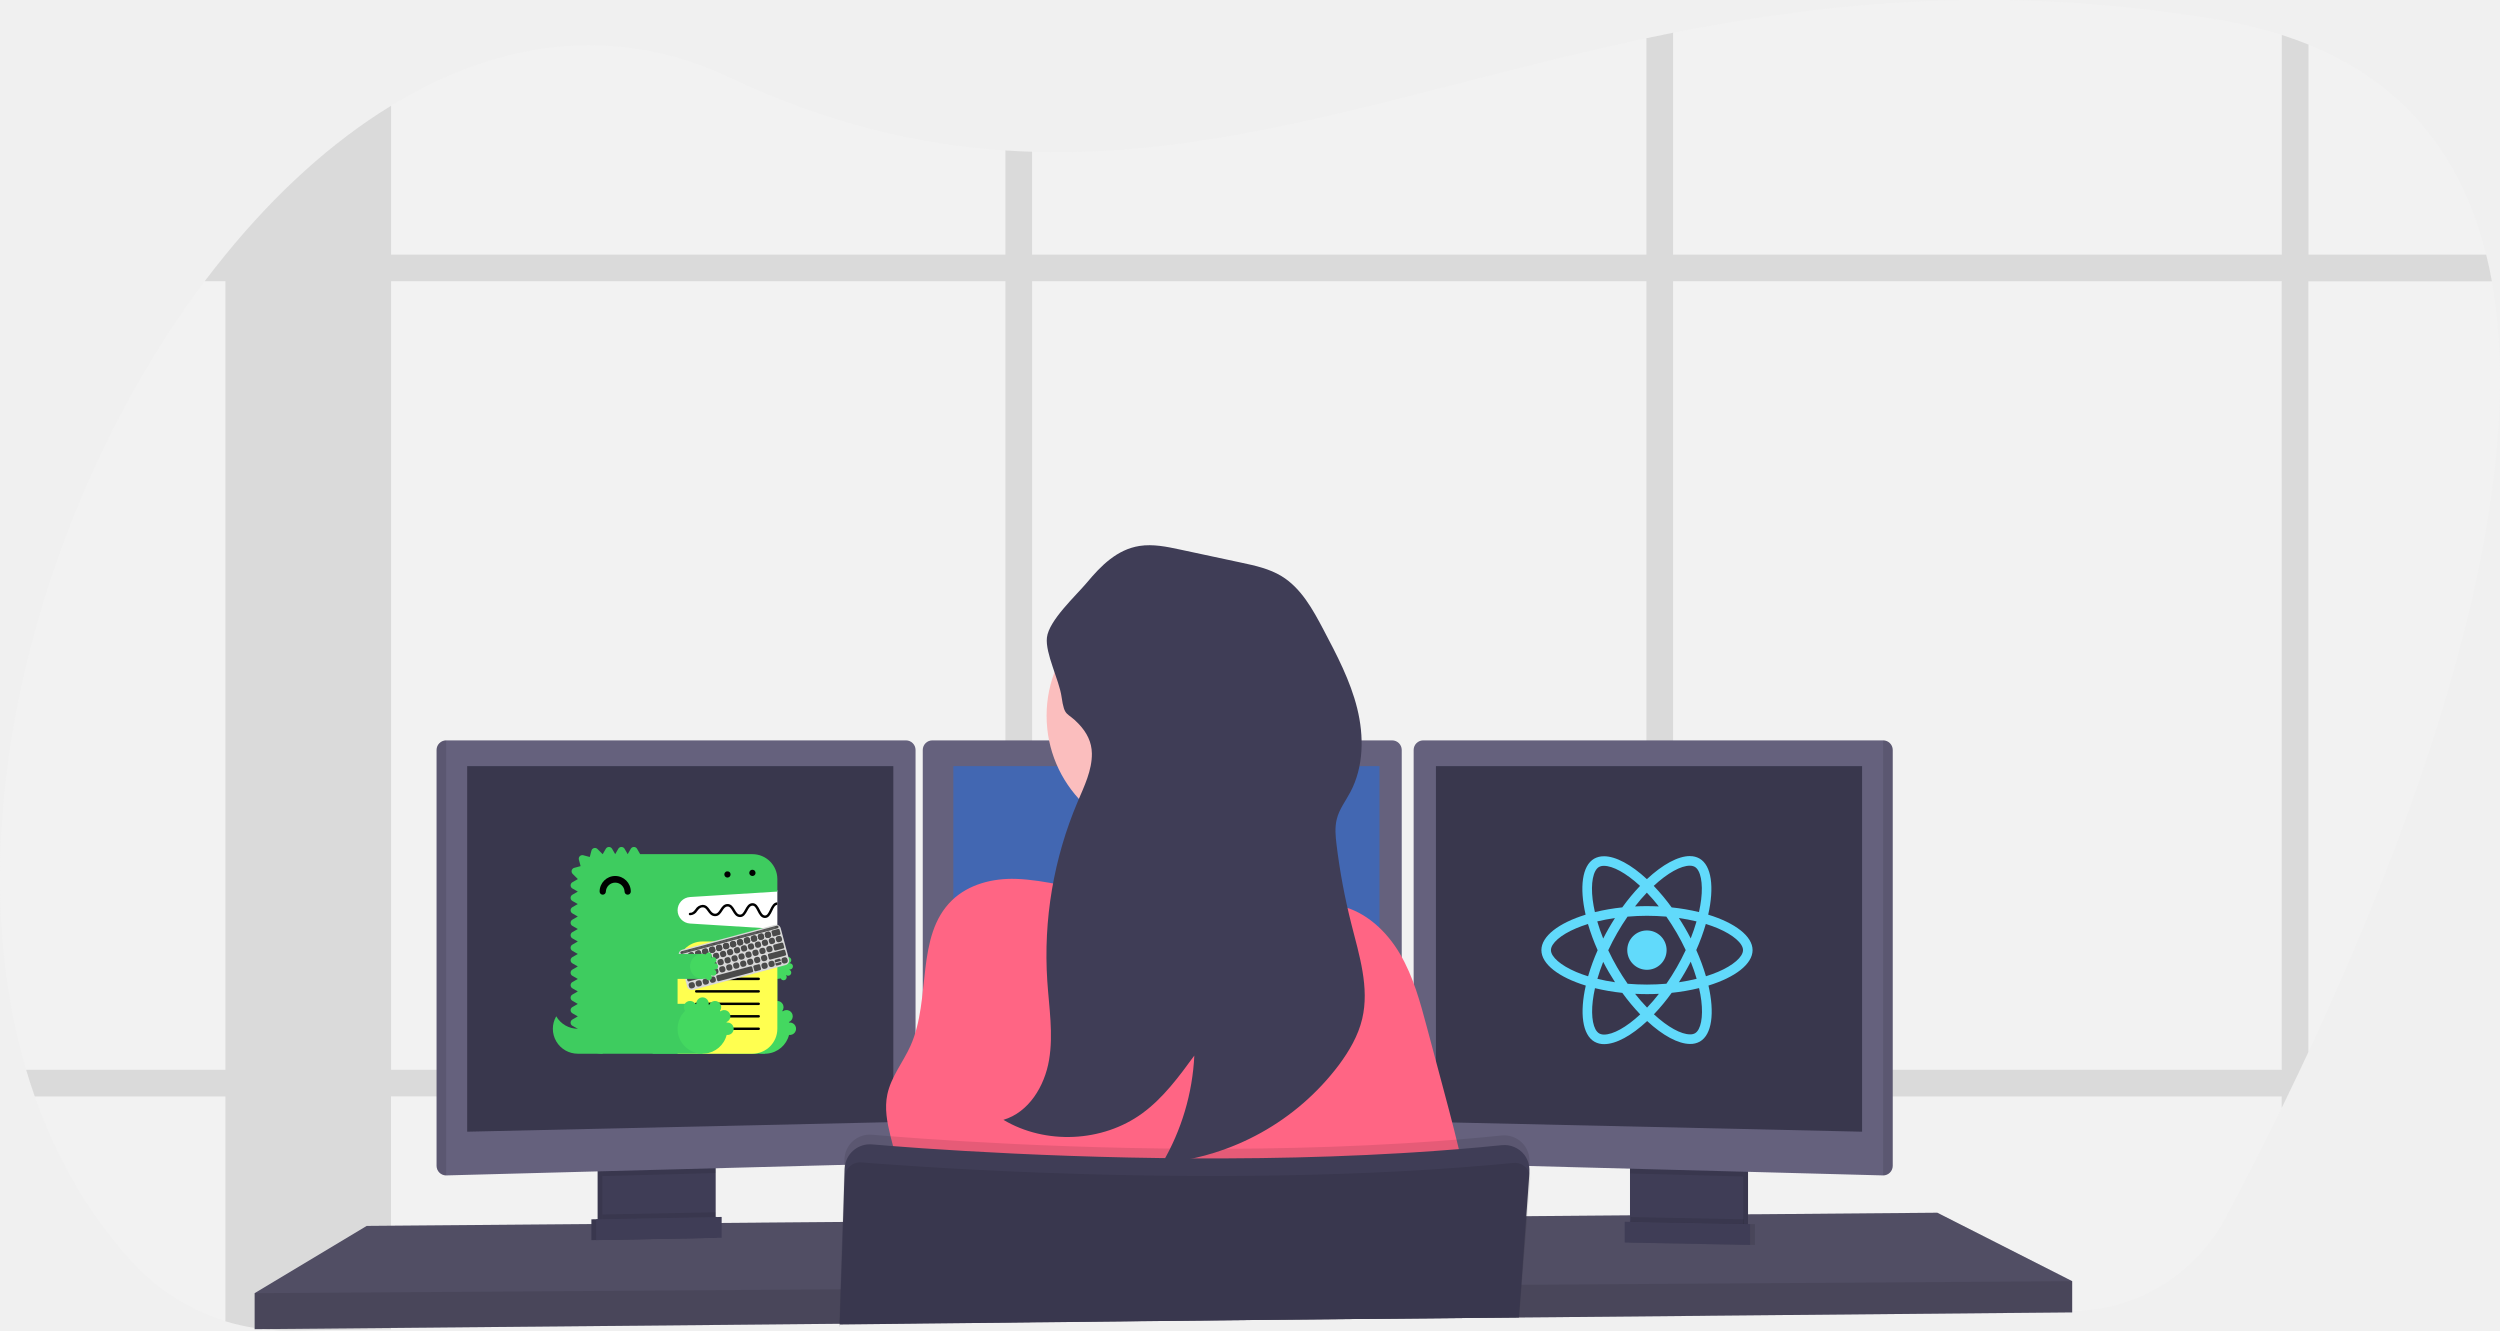
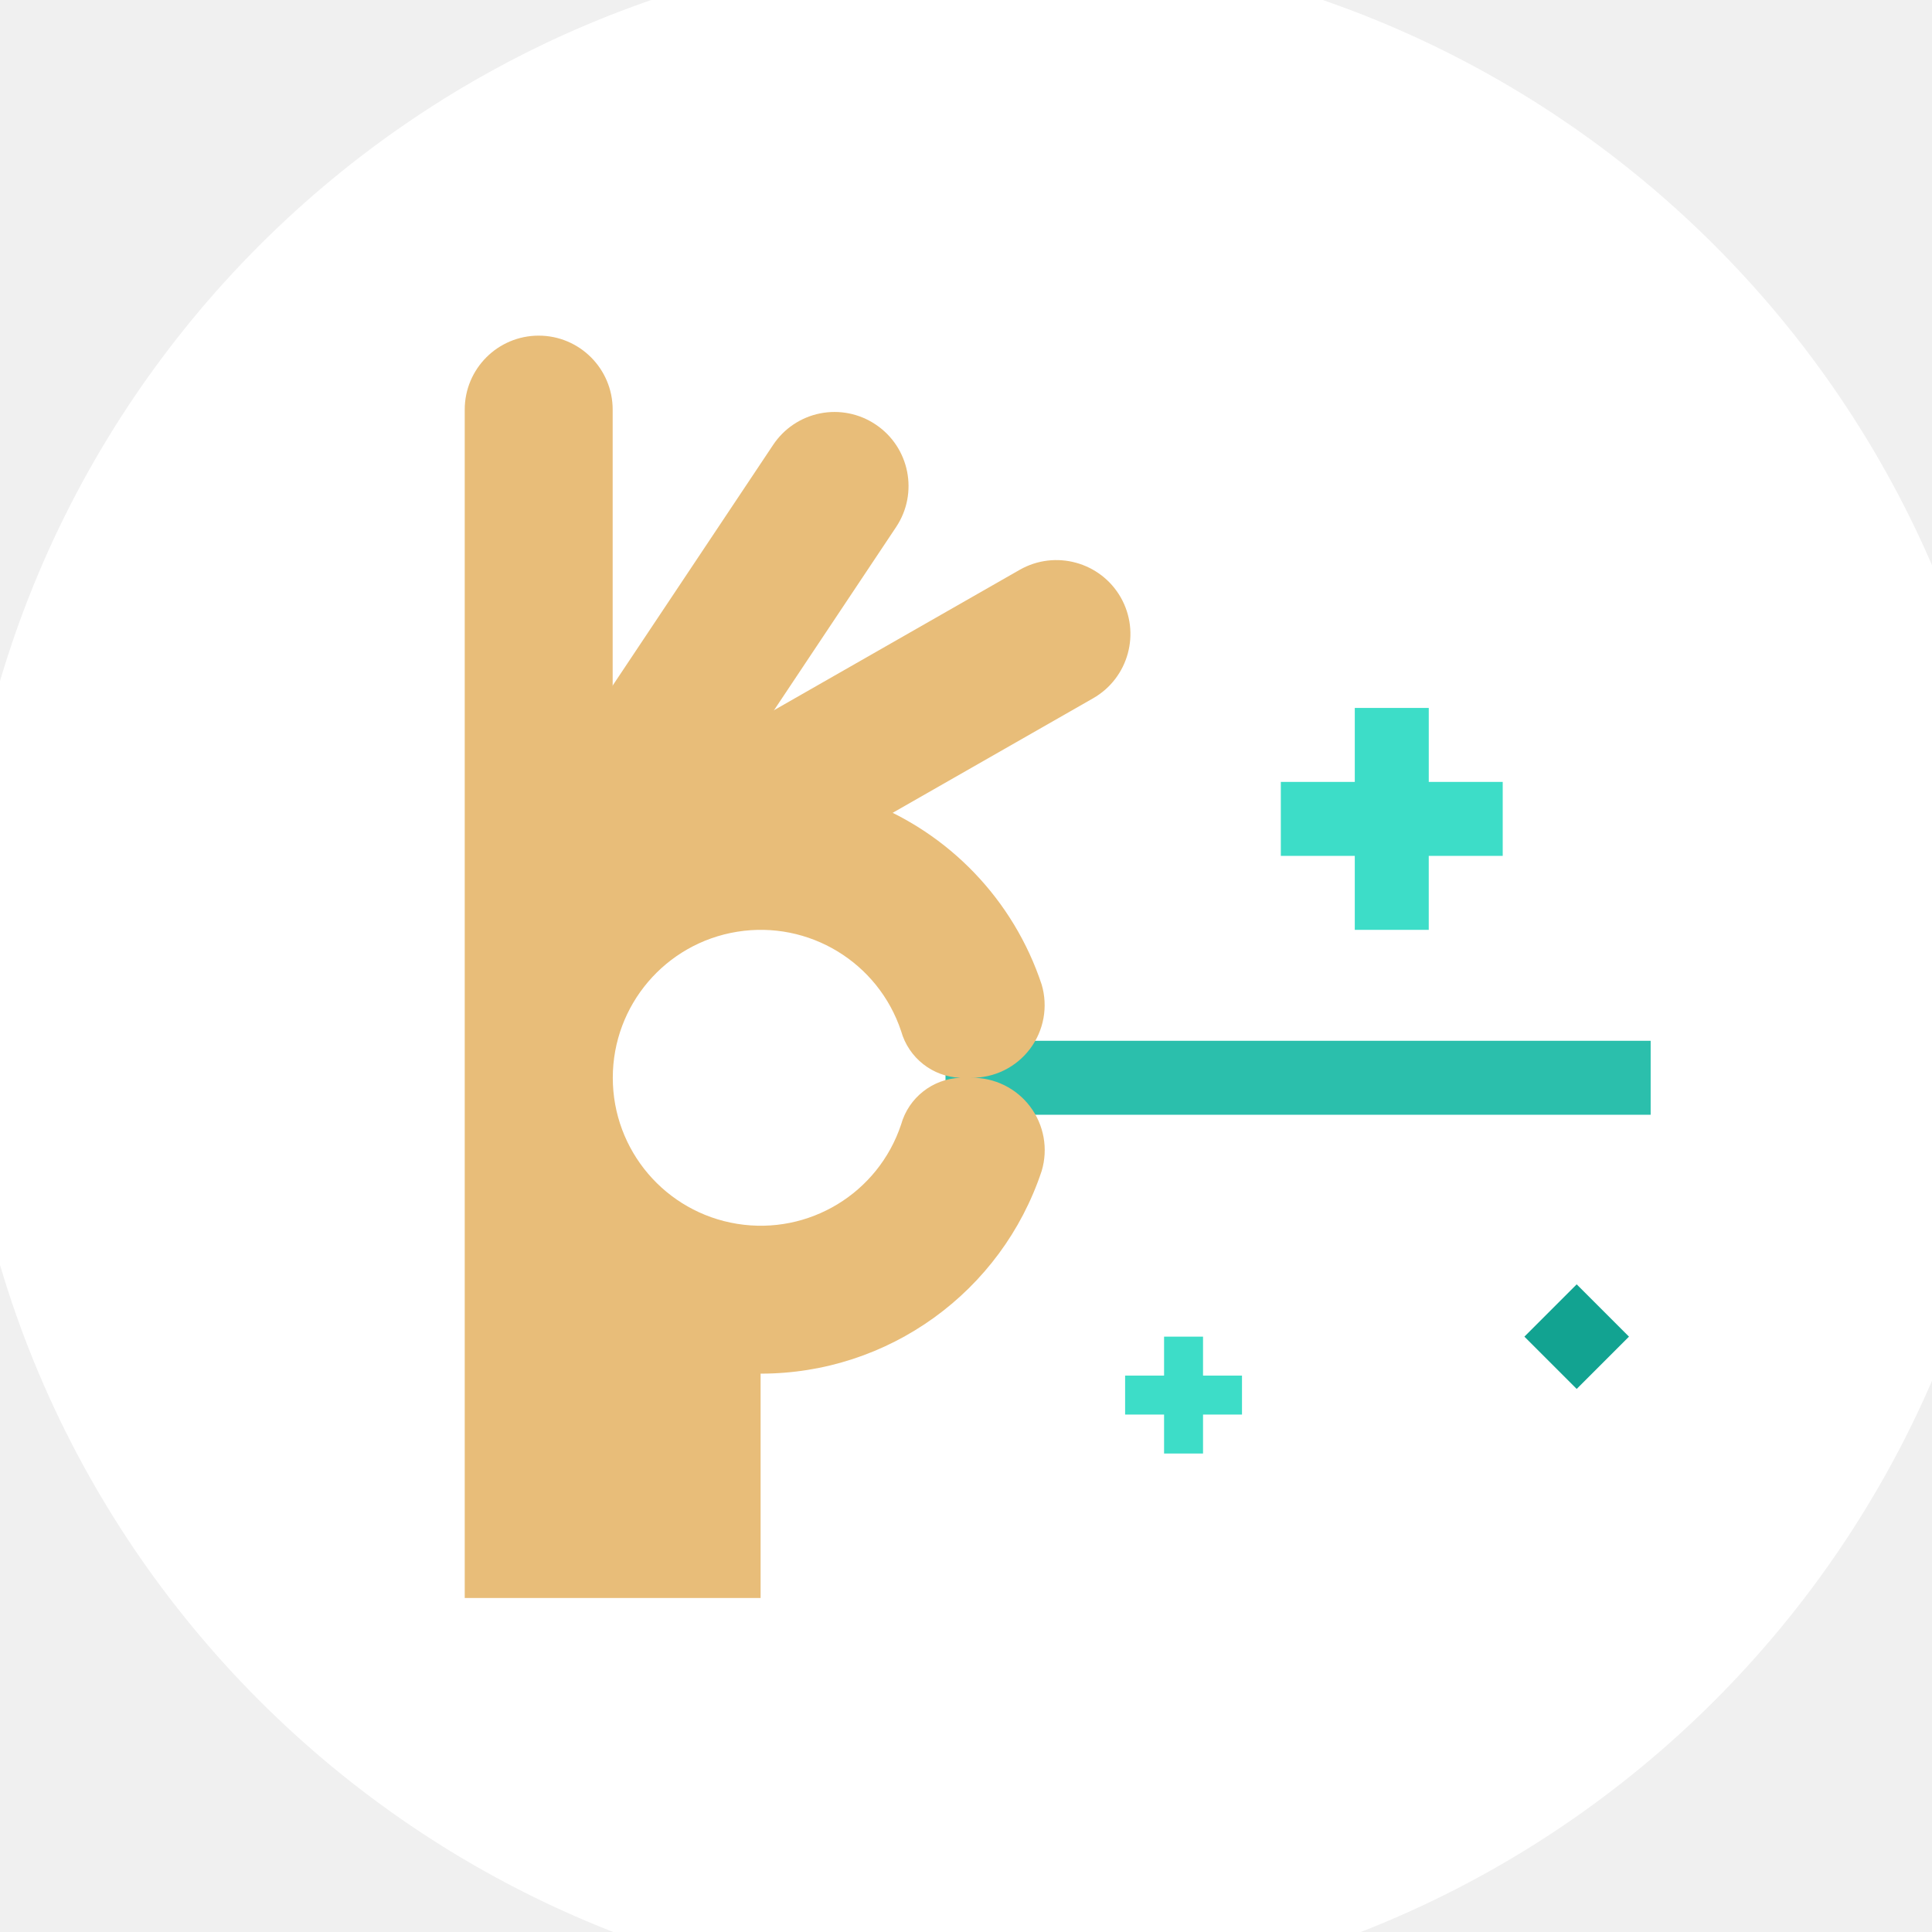
- <svg xmlns="http://www.w3.org/2000/svg" width="1041.277" height="554.141" viewBox="0 0 1041.277 554.141">
-   <g id="Group_24" data-name="Group 24" transform="translate(-440 -263)">
-     <g id="Group_23" data-name="Group 23" transform="translate(439.989 262.965)">
-       <path id="Path_299" data-name="Path 299" d="M1040.82,611.12q-1.74,3.75-3.47,7.4-2.7,5.67-5.33,11.12c-.78,1.61-1.56,3.19-2.32,4.77-8.6,17.57-16.63,33.11-23.45,45.89A73.21,73.21,0,0,1,942.44,719l-151.65,1.65h-1.6l-13,.14-11.12.12-34.1.37h-1.38l-17.36.19h-.53l-107,1.16-95.51,1-11.11.12-69,.75H429l-44.75.48h-.48l-141.5,1.53-42.33.46a87.991,87.991,0,0,1-10.79-.54h0c-1.22-.14-2.44-.3-3.65-.49a87.38,87.38,0,0,1-51.29-27.54C116,678.37,102.75,655,93.85,629.64q-1.93-5.49-3.6-11.12C59.44,514.37,97,380,164.6,290.08q4.25-5.64,8.64-11l.07-.08c20.79-25.52,44.1-46.84,68.93-62,44-26.91,92.75-34.49,140.7-11.9,40.57,19.12,78.45,28.11,115.17,30.55,3.71.24,7.42.42,11.11.53,84.23,2.65,163.17-27.7,255.87-47.29,3.69-.78,7.39-1.55,11.12-2.28,66.13-13.16,139.49-20.1,226.73-5.51a189.089,189.089,0,0,1,26.76,6.4q5.77,1.86,11.12,4c41.64,16.94,64.35,48.24,74,87.46q1.37,5.46,2.37,11.11C1134.3,384.41,1084.19,518.23,1040.82,611.12Z" transform="translate(-79.34 -172.91)" fill="#f2f2f2" />
-       <path id="Path_300" data-name="Path 300" d="M576.36,618.52a95.21,95.21,0,0,1-1.87,11.12h93.7V618.52Zm-78.25,62.81,11.11-.09V653.77c-3.81-.17-7.52-.34-11.11-.52ZM265.19,618.52v11.12h198.5V618.52ZM1114.87,279h-74V191.51q-5.35-2.17-11.12-4V279H776.21V186.58c-3.73.73-7.43,1.5-11.12,2.28V279H509.22V236.15c-3.69-.11-7.4-.29-11.11-.53V279H242.24V217c-24.83,15.16-48.14,36.48-68.93,62h-.07v.08q-4.4,5.4-8.64,11h8.64V618.52h-83q1.66,5.63,3.6,11.12h79.39v93.62a87,87,0,0,0,12.2,2.79c1.21.19,2.43.35,3.65.49h0a87.991,87.991,0,0,0,10.79.54l42.33-.46v-97H498.11v94.21l11.11-.12V629.64H765.09V721l11.12-.12V629.64H1029.7v4.77c.76-1.58,1.54-3.16,2.32-4.77q2.63-5.45,5.33-11.12,1.73-3.64,3.47-7.4v-321h76.42Q1116.23,284.43,1114.87,279ZM242.24,618.52V290.08H498.11V618.52Zm267,0V290.08H765.09V618.52Zm520.48,0H776.21V290.08H1029.7Z" transform="translate(-79.34 -172.91)" opacity="0.1" />
-       <path id="Path_301" data-name="Path 301" d="M863.09,533.65v13l-151.92,1.4-1.62.03-57.74.53-1.38.02-17.55.15h-.52l-106.98.99L349.77,551.4h-.15l-44.65.42-.48.01-198.4,1.82v-15l46.65-28,93.6-.78,2-.01.66-.01,2-.03,44.94-.37,2.01-.01.64-.01,2-.01L315,509.3l.38-.01,35.55-.3h.29l277.4-2.34,6.79-.05h.68l5.18-.05,37.65-.31,2-.03,1.85-.02h.96l11.71-.09,2.32-.03,3.11-.02,9.75-.09,15.47-.13,2-.02,3.48-.02h.65l74.71-.64Z" fill="#65617d" />
-       <path id="Path_302" data-name="Path 302" d="M863.09,533.65v13l-151.92,1.4-1.62.03-57.74.53-1.38.02-17.55.15h-.52l-106.98.99L349.77,551.4h-.15l-44.65.42-.48.01-198.4,1.82v-15l46.65-28,93.6-.78,2-.01.66-.01,2-.03,44.94-.37,2.01-.01.64-.01,2-.01L315,509.3l.38-.01,35.55-.3h.29l277.4-2.34,6.79-.05h.68l5.18-.05,37.65-.31,2-.03,1.85-.02h.96l11.71-.09,2.32-.03,3.11-.02,9.75-.09,15.47-.13,2-.02,3.48-.02h.65l74.71-.64Z" opacity="0.2" />
-       <path id="Path_303" data-name="Path 303" d="M375.44,656.57v24.49a6.13,6.13,0,0,1-3.5,5.54,6,6,0,0,1-2.5.6l-34.9.74a6,6,0,0,1-2.7-.57,6.12,6.12,0,0,1-3.57-5.57V656.57Z" transform="translate(-79.34 -172.91)" fill="#3f3d56" />
-       <path id="Path_304" data-name="Path 304" d="M375.44,656.57v24.49a6.13,6.13,0,0,1-3.5,5.54,6,6,0,0,1-2.5.6l-34.9.74a6,6,0,0,1-2.7-.57,6.12,6.12,0,0,1-3.57-5.57V656.57Z" transform="translate(-79.34 -172.91)" opacity="0.1" />
-       <path id="Path_305" data-name="Path 305" d="M377.44,656.57v24.49a6.13,6.13,0,0,1-3.5,5.54,6,6,0,0,1-2.5.6l-34.9.74a6,6,0,0,1-2.7-.57,6.12,6.12,0,0,1-3.57-5.57V656.57Z" transform="translate(-79.34 -172.91)" fill="#3f3d56" />
-       <rect id="Rectangle_137" data-name="Rectangle 137" width="47.17" height="31.5" transform="translate(680.92 483.65)" fill="#3f3d56" />
-       <rect id="Rectangle_138" data-name="Rectangle 138" width="47.17" height="31.5" transform="translate(680.92 483.65)" opacity="0.1" />
-       <rect id="Rectangle_139" data-name="Rectangle 139" width="47.17" height="31.5" transform="translate(678.92 483.65)" fill="#3f3d56" />
-       <path id="Path_306" data-name="Path 306" d="M298.09,483.65v4.97l-47.17,1.26v-6.23Z" opacity="0.1" />
-       <path id="Path_307" data-name="Path 307" d="M460.69,485.27v168.2a4,4,0,0,1-3.85,3.95l-191.65,5.1h-.05a4,4,0,0,1-3.95-3.95V485.27a4,4,0,0,1,3.95-3.95h191.6a4,4,0,0,1,3.95,3.95Z" transform="translate(-79.34 -172.91)" fill="#65617d" />
-       <path id="Path_308" data-name="Path 308" d="M265.19,481.32v181.2h-.05a4,4,0,0,1-3.95-3.95V485.27a4,4,0,0,1,3.95-3.95Z" transform="translate(-79.34 -172.91)" opacity="0.1" />
-       <path id="Path_309" data-name="Path 309" d="M194.59,319.15h177.5V467.4l-177.5,4Z" fill="#39374d" />
-       <path id="Path_310" data-name="Path 310" d="M726.09,483.65v6.41l-47.17-1.26v-5.15Z" opacity="0.1" />
-       <path id="Path_311" data-name="Path 311" d="M867.69,485.27v173.3a4,4,0,0,1-4,3.95h0L672,657.42a4,4,0,0,1-3.85-3.95V485.27a4,4,0,0,1,3.95-3.95H863.7a4,4,0,0,1,3.99,3.95Z" transform="translate(-79.34 -172.91)" fill="#65617d" />
-       <path id="Path_312" data-name="Path 312" d="M867.69,485.27v173.3a4,4,0,0,1-4,3.95h0V481.32h0a4,4,0,0,1,4,3.95Z" transform="translate(-79.34 -172.91)" opacity="0.1" />
-       <path id="Path_313" data-name="Path 313" d="M775.59,319.15H598.09V467.4l177.5,4Z" fill="#39374d" />
-       <path id="Path_314" data-name="Path 314" d="M663.19,485.27v168.2a4,4,0,0,1-3.85,3.95l-191.65,5.1h0a4,4,0,0,1-4-3.95V485.27a4,4,0,0,1,3.95-3.95h191.6A4,4,0,0,1,663.19,485.27Z" transform="translate(-79.34 -172.91)" fill="#65617d" />
-       <path id="Path_315" data-name="Path 315" d="M397.09,319.15h177.5V467.4l-177.5,4Z" fill="#4267b2" />
-       <path id="Path_316" data-name="Path 316" d="M863.09,533.65v13l-151.92,1.4-1.62.03-57.74.53-1.38.02-17.55.15h-.52l-106.98.99L349.77,551.4h-.15l-44.65.42-.48.01-198.4,1.82v-15l202.51-1.33h.48l40.99-.28h.19l283.08-1.87h.29l.17-.01h.47l4.79-.03h1.46l74.49-.5,4.4-.02.98-.01Z" opacity="0.1" />
-       <circle id="Ellipse_111" data-name="Ellipse 111" cx="51.33" cy="51.33" r="51.33" transform="translate(435.93 246.82)" fill="#fbbebe" />
-       <path id="Path_317" data-name="Path 317" d="M617.94,550.07s-99.5,12-90,0c3.44-4.34,4.39-17.2,4.2-31.85-.06-4.45-.22-9.06-.45-13.65-1.1-22-3.75-43.5-3.75-43.5s87-41,77-8.5c-4,13.13-2.69,31.57.35,48.88.89,5.05,1.92,10,3,14.7a344.66,344.66,0,0,0,9.65,33.92Z" transform="translate(-79.34 -172.91)" fill="#fbbebe" />
-       <path id="Path_318" data-name="Path 318" d="M585.47,546c11.51-2.13,23.7-6,34.53-1.54,2.85,1.17,5.47,2.88,8.39,3.86s6.12,1.22,9.16,1.91c10.68,2.42,19.34,10.55,24.9,20s8.44,20.14,11.26,30.72l6.9,25.83c6,22.45,12,45.09,13.39,68.3a2437.506,2437.506,0,0,1-250.84,1.43c5.44-10.34,11-21.31,10.54-33s-7.19-23.22-4.76-34.74c1.55-7.34,6.57-13.39,9.64-20.22,8.75-19.52,1.94-45.79,17.32-60.65,6.92-6.68,17-9.21,26.63-8.89,12.28.41,24.85,4.24,37,6.11C555.09,547.48,569.79,548.88,585.47,546Z" transform="translate(-79.34 -172.91)" fill="#ff6584" />
-       <path id="Path_319" data-name="Path 319" d="M716.37,657.17l-.1,1.43v.1l-.17,2.3-1.33,18.51-1.61,22.3-.46,6.28-1,13.44v.17l-107,1-175.59,1.9v.84h-.14v-1.12l.45-14.36.86-28.06.74-23.79.07-2.37a10.53,10.53,0,0,1,11.42-10.17c4.72.4,10.85.89,18.18,1.41l3,.22c42.33,2.94,120.56,6.74,199.5,2,1.66-.09,3.33-.19,5-.31,12.24-.77,24.47-1.76,36.58-3a10.53,10.53,0,0,1,11.6,11.23Z" transform="translate(-79.34 -172.91)" opacity="0.1" />
-       <path id="Path_320" data-name="Path 320" d="M429.08,725.44v-.84l175.62-1.91,107-1h.3v-.17l1-13.44.43-6,1.64-22.61,1.29-17.9v-.44a10.617,10.617,0,0,0-.11-2.47.3.3,0,0,0,0-.1,10.391,10.391,0,0,0-2-4.64,10.54,10.54,0,0,0-9.42-4c-12.11,1.24-24.34,2.23-36.58,3-1.67.12-3.34.22-5,.31-78.94,4.69-157.17.89-199.5-2l-3-.22c-7.33-.52-13.46-1-18.18-1.41a10.54,10.54,0,0,0-11.24,8.53,11,11,0,0,0-.18,1.64l-.68,22.16L429.54,710l-.44,14.36v1.12Z" transform="translate(-79.34 -172.91)" fill="#3f3d56" />
-       <path id="Path_321" data-name="Path 321" d="M716.67,664.18l-1.23,15.33-1.83,22.85-.46,5.72-1,12.81-.06.64v.17h0l-.15,1.48.11-1.48h-.29l-107,1-175.65,1.9v-.28l.49-14.36,1-28.06.64-18.65A6.36,6.36,0,0,1,434.3,658a6.25,6.25,0,0,1,3.78-.9c2.1.17,4.68.37,7.69.59,4.89.36,10.92.78,17.94,1.22,13,.82,29.31,1.7,48,2.42,52,2,122.2,2.67,188.88-3.17,3-.26,6.1-.55,9.13-.84a6.26,6.26,0,0,1,3.48.66,5.159,5.159,0,0,1,.86.54,6.14,6.14,0,0,1,2,2.46,3.564,3.564,0,0,1,.25.61A6.279,6.279,0,0,1,716.67,664.18Z" transform="translate(-79.34 -172.91)" opacity="0.1" />
-       <path id="Path_322" data-name="Path 322" d="M377.44,677.87v3.19a6.13,6.13,0,0,1-3.5,5.54l-40.1.77a6.12,6.12,0,0,1-3.57-5.57v-3Z" transform="translate(-79.34 -172.91)" opacity="0.1" />
-       <path id="Path_323" data-name="Path 323" d="M298.59,515.57l-52.25,1V507.9l52.25-1Z" fill="#3f3d56" />
-       <path id="Path_324" data-name="Path 324" d="M298.59,515.57l-52.25,1V507.9l52.25-1Z" opacity="0.1" />
-       <path id="Path_325" data-name="Path 325" d="M300.59,515.57l-52.25,1V507.9l52.25-1Z" fill="#3f3d56" />
-       <path id="Path_326" data-name="Path 326" d="M758.56,679.87v3.19a6.13,6.13,0,0,0,3.5,5.54l40.1.77a6.12,6.12,0,0,0,3.57-5.57v-3Z" transform="translate(-79.34 -172.91)" opacity="0.1" />
-       <path id="Path_327" data-name="Path 327" d="M678.72,517.57l52.25,1V509.9l-52.25-1Z" opacity="0.1" />
-       <path id="Path_328" data-name="Path 328" d="M676.72,517.57l52.25,1V509.9l-52.25-1Z" fill="#3f3d56" />
-       <path id="Path_329" data-name="Path 329" d="M534.13,486.79c.08,7-3.16,13.6-5.91,20.07a163.491,163.491,0,0,0-12.66,74.71c.73,11,2.58,22,.73,32.9s-8.43,21.77-19,24.9c17.53,10.45,41.26,9.35,57.76-2.66,8.79-6.4,15.34-15.33,21.75-24.11a97.86,97.86,0,0,1-13.31,44.75A103.43,103.43,0,0,0,637,616.53c4.31-5.81,8.06-12.19,9.72-19.23,3.09-13-1.22-26.51-4.51-39.5a266.055,266.055,0,0,1-6.17-33c-.43-3.56-.78-7.22.1-10.7,1-4.07,3.67-7.51,5.64-11.22,5.6-10.54,5.73-23.3,2.86-34.88s-8.49-22.26-14.06-32.81c-4.46-8.46-9.3-17.31-17.46-22.28-5.1-3.1-11-4.39-16.88-5.64l-25.37-5.43c-5.55-1.19-11.26-2.38-16.87-1.51-9.47,1.48-16.14,8.32-22,15.34-4.59,5.46-15.81,15.71-16.6,22.86-.72,6.59,5.1,17.63,6.09,24.58,1.3,9,2.22,6,7.3,11.52C532,478.05,534.07,482,534.13,486.79Z" transform="translate(-79.34 -172.91)" fill="#3f3d56" />
+ <svg xmlns="http://www.w3.org/2000/svg" viewBox="0 0 149.661 149.661">
+   <defs>
+     <clipPath id="hand">
+       <circle cx="74.83" cy="74.83" r="74.83" transform="translate(0 0)" />
+     </clipPath>
+   </defs>
+   <g transform="translate(-231 -889)">
+     <g class="b" transform="translate(231 889)">
+       <circle style="fill:#fff;" cx="79.71" cy="79.71" r="79.71" transform="translate(-3.253 -4.338)" />
    </g>
-     <g id="docusaurus_keytar" transform="translate(670.271 615.768)">
-       <path id="Path_40" data-name="Path 40" d="M99,52h43.635V69.662H99Z" transform="translate(-49.132 -33.936)" fill="#fff" fill-rule="evenodd" />
-       <path id="Path_41" data-name="Path 41" d="M13.389,158.195A10.377,10.377,0,0,1,4.4,153a10.377,10.377,0,0,0,8.988,15.584H23.779V158.195Z" transform="translate(-3 -82.47)" fill="#3ecc5f" fill-rule="evenodd" />
-       <path id="Path_42" data-name="Path 42" d="M66.967,38.083l36.373-2.273V30.615A10.389,10.389,0,0,0,92.95,20.226H46.2l-1.3-2.249a1.5,1.5,0,0,0-2.6,0L41,20.226l-1.3-2.249a1.5,1.5,0,0,0-2.6,0l-1.3,2.249-1.3-2.249a1.5,1.5,0,0,0-2.6,0l-1.3,2.249-.034,0-2.152-2.151a1.5,1.5,0,0,0-2.508.672L25.21,21.4l-2.7-.723a1.5,1.5,0,0,0-1.836,1.837l.722,2.7-2.65.71a1.5,1.5,0,0,0-.673,2.509l2.152,2.152c0,.011,0,.022,0,.033l-2.249,1.3a1.5,1.5,0,0,0,0,2.6l2.249,1.3-2.249,1.3a1.5,1.5,0,0,0,0,2.6L20.226,41l-2.249,1.3a1.5,1.5,0,0,0,0,2.6l2.249,1.3-2.249,1.3a1.5,1.5,0,0,0,0,2.6l2.249,1.3-2.249,1.3a1.5,1.5,0,0,0,0,2.6l2.249,1.3-2.249,1.3a1.5,1.5,0,0,0,0,2.6l2.249,1.3-2.249,1.3a1.5,1.5,0,0,0,0,2.6l2.249,1.3-2.249,1.3a1.5,1.5,0,0,0,0,2.6l2.249,1.3-2.249,1.3a1.5,1.5,0,0,0,0,2.6l2.249,1.3-2.249,1.3a1.5,1.5,0,0,0,0,2.6l2.249,1.3-2.249,1.3a1.5,1.5,0,0,0,0,2.6l2.249,1.3-2.249,1.3a1.5,1.5,0,0,0,0,2.6l2.249,1.3A10.389,10.389,0,0,0,30.615,103.34H92.95A10.389,10.389,0,0,0,103.34,92.95V51.393L66.967,49.12a5.53,5.53,0,0,1,0-11.038" transform="translate(-9.836 -17.226)" fill="#3ecc5f" fill-rule="evenodd" />
-       <path id="Path_43" data-name="Path 43" d="M143,163.779h15.584V143H143Z" transform="translate(-70.275 -77.665)" fill="#3ecc5f" fill-rule="evenodd" />
-       <path id="Path_44" data-name="Path 44" d="M173.779,148.389a2.582,2.582,0,0,0-.332.033c-.02-.078-.038-.156-.06-.234a2.594,2.594,0,1,0-2.567-4.455q-.086-.088-.174-.175a2.593,2.593,0,1,0-4.461-2.569c-.077-.022-.154-.04-.231-.06a2.6,2.6,0,1,0-5.128,0c-.077.02-.154.038-.231.06a2.594,2.594,0,1,0-4.461,2.569,10.384,10.384,0,1,0,17.314,9.992,2.592,2.592,0,1,0,.332-5.161" transform="translate(-75.08 -75.262)" fill="#44d860" fill-rule="evenodd" />
-       <path id="Path_45" data-name="Path 45" d="M153,113.389h15.584V103H153Z" transform="translate(-75.08 -58.444)" fill="#3ecc5f" fill-rule="evenodd" />
-       <path id="Path_46" data-name="Path 46" d="M183.389,108.944a1.3,1.3,0,1,0,0-2.6,1.336,1.336,0,0,0-.166.017c-.01-.039-.019-.078-.03-.117a1.3,1.3,0,0,0-.5-2.5,1.285,1.285,0,0,0-.783.269q-.043-.044-.087-.087a1.285,1.285,0,0,0,.263-.776,1.3,1.3,0,0,0-2.493-.509,5.195,5.195,0,1,0,0,10,1.3,1.3,0,0,0,2.493-.509,1.285,1.285,0,0,0-.263-.776q.044-.043.087-.087a1.285,1.285,0,0,0,.783.269,1.3,1.3,0,0,0,.5-2.5c.011-.038.02-.078.03-.117a1.337,1.337,0,0,0,.166.017" transform="translate(-84.691 -57.894)" fill="#44d860" fill-rule="evenodd" />
-       <path id="Path_47" data-name="Path 47" d="M52.188,48.292a1.3,1.3,0,0,1-1.3-1.3,3.9,3.9,0,0,0-7.792,0,1.3,1.3,0,1,1-2.6,0,6.493,6.493,0,0,1,12.987,0,1.3,1.3,0,0,1-1.3,1.3" transform="translate(-21.02 -28.41)" fill-rule="evenodd" />
-       <path id="Path_48" data-name="Path 48" d="M103,139.752h31.168a10.389,10.389,0,0,0,10.389-10.389V93H113.389A10.389,10.389,0,0,0,103,103.389Z" transform="translate(-51.054 -53.638)" fill="#ffff50" fill-rule="evenodd" />
-       <path id="Path_49" data-name="Path 49" d="M141.1,94.017H115.106a.519.519,0,1,1,0-1.039H141.1a.519.519,0,0,1,0,1.039m0,10.389H115.106a.519.519,0,1,1,0-1.039H141.1a.519.519,0,0,1,0,1.039m0,10.389H115.106a.519.519,0,1,1,0-1.039H141.1a.519.519,0,0,1,0,1.039m0-25.877H115.106a.519.519,0,1,1,0-1.039H141.1a.519.519,0,0,1,0,1.039m0,10.293H115.106a.519.519,0,1,1,0-1.039H141.1a.519.519,0,0,1,0,1.039m0,10.389H115.106a.519.519,0,1,1,0-1.039H141.1a.519.519,0,0,1,0,1.039m7.782-47.993c-.006,0-.011,0-.018,0-1.605.055-2.365,1.66-3.035,3.077-.7,1.48-1.24,2.443-2.126,2.414-.981-.035-1.542-1.144-2.137-2.317-.683-1.347-1.462-2.876-3.1-2.819-1.582.054-2.344,1.451-3.017,2.684-.715,1.313-1.2,2.112-2.141,2.075-1-.036-1.533-.938-2.149-1.981-.686-1.162-1.479-2.467-3.084-2.423-1.555.053-2.319,1.239-2.994,2.286-.713,1.106-1.213,1.781-2.164,1.741-1.025-.036-1.554-.784-2.167-1.65-.688-.973-1.463-2.074-3.062-2.021a3.815,3.815,0,0,0-2.959,1.879c-.64.812-1.14,1.456-2.2,1.415a.52.52,0,0,0-.037,1.039,3.588,3.588,0,0,0,3.05-1.811c.611-.777,1.139-1.448,2.178-1.483,1-.043,1.47.579,2.179,1.582.674.953,1.438,2.033,2.977,2.089,1.612.054,2.387-1.151,3.074-2.217.614-.953,1.144-1.775,2.156-1.81.931-.035,1.438.7,2.153,1.912.674,1.141,1.437,2.434,3.006,2.491,1.623.056,2.407-1.361,3.09-2.616.592-1.085,1.15-2.109,2.14-2.143.931-.022,1.417.829,2.135,2.249.671,1.326,1.432,2.828,3.026,2.886l.088,0c1.592,0,2.347-1.6,3.015-3.01.592-1.252,1.152-2.431,2.113-2.479Z" transform="translate(-55.378 -38.552)" fill-rule="evenodd" />
-       <path id="Path_50" data-name="Path 50" d="M83,163.779h20.779V143H83Z" transform="translate(-41.443 -77.665)" fill="#3ecc5f" fill-rule="evenodd" />
-       <g id="Group_8" data-name="Group 8" transform="matrix(0.966, -0.259, 0.259, 0.966, 51.971, 43.3)">
-         <rect id="Rectangle_3" data-name="Rectangle 3" width="43.906" height="17.333" rx="2" transform="translate(0 0)" fill="#d8d8d8" />
-         <g id="Group_2" data-name="Group 2" transform="translate(0.728 10.948)">
-           <rect id="Rectangle_4" data-name="Rectangle 4" width="2.537" height="2.537" rx="1" transform="translate(7.985 0)" fill="#4a4a4a" />
-           <rect id="Rectangle_5" data-name="Rectangle 5" width="2.537" height="2.537" rx="1" transform="translate(10.991 0)" fill="#4a4a4a" />
-           <rect id="Rectangle_6" data-name="Rectangle 6" width="2.537" height="2.537" rx="1" transform="translate(13.997 0)" fill="#4a4a4a" />
-           <rect id="Rectangle_7" data-name="Rectangle 7" width="2.537" height="2.537" rx="1" transform="translate(17.003 0)" fill="#4a4a4a" />
-           <rect id="Rectangle_8" data-name="Rectangle 8" width="2.537" height="2.537" rx="1" transform="translate(20.009 0)" fill="#4a4a4a" />
-           <rect id="Rectangle_9" data-name="Rectangle 9" width="2.537" height="2.537" rx="1" transform="translate(23.015 0)" fill="#4a4a4a" />
-           <rect id="Rectangle_10" data-name="Rectangle 10" width="2.537" height="2.537" rx="1" transform="translate(26.021 0)" fill="#4a4a4a" />
-           <rect id="Rectangle_11" data-name="Rectangle 11" width="2.537" height="2.537" rx="1" transform="translate(29.028 0)" fill="#4a4a4a" />
-           <rect id="Rectangle_12" data-name="Rectangle 12" width="2.537" height="2.537" rx="1" transform="translate(32.034 0)" fill="#4a4a4a" />
-           <path id="Path_51" data-name="Path 51" d="M.519,0H6.9A.519.519,0,0,1,7.421.52v1.5a.519.519,0,0,1-.519.519H.519A.519.519,0,0,1,0,2.017V.519A.519.519,0,0,1,.519,0ZM35.653,0h6.383a.519.519,0,0,1,.519.519v1.5a.519.519,0,0,1-.519.519H35.652a.519.519,0,0,1-.519-.519V.519A.519.519,0,0,1,35.652,0Z" transform="translate(0 0)" fill="#4a4a4a" fill-rule="evenodd" />
-         </g>
-         <g id="Group_3" data-name="Group 3" transform="translate(0.728 4.878)">
-           <path id="Path_52" data-name="Path 52" d="M.519,0H2.956a.519.519,0,0,1,.519.519v1.5a.519.519,0,0,1-.519.519H.519A.519.519,0,0,1,0,2.017V.519A.519.519,0,0,1,.519,0Z" transform="translate(0 0)" fill="#4a4a4a" fill-rule="evenodd" />
-           <rect id="Rectangle_13" data-name="Rectangle 13" width="2.537" height="2.537" rx="1" transform="translate(3.945 0)" fill="#4a4a4a" />
-           <rect id="Rectangle_14" data-name="Rectangle 14" width="2.537" height="2.537" rx="1" transform="translate(6.951 0)" fill="#4a4a4a" />
-           <rect id="Rectangle_15" data-name="Rectangle 15" width="2.537" height="2.537" rx="1" transform="translate(9.958 0)" fill="#4a4a4a" />
-           <rect id="Rectangle_16" data-name="Rectangle 16" width="2.537" height="2.537" rx="1" transform="translate(12.964 0)" fill="#4a4a4a" />
-           <rect id="Rectangle_17" data-name="Rectangle 17" width="2.537" height="2.537" rx="1" transform="translate(15.97 0)" fill="#4a4a4a" />
-           <rect id="Rectangle_18" data-name="Rectangle 18" width="2.537" height="2.537" rx="1" transform="translate(18.976 0)" fill="#4a4a4a" />
-           <rect id="Rectangle_19" data-name="Rectangle 19" width="2.537" height="2.537" rx="1" transform="translate(21.982 0)" fill="#4a4a4a" />
-           <rect id="Rectangle_20" data-name="Rectangle 20" width="2.537" height="2.537" rx="1" transform="translate(24.988 0)" fill="#4a4a4a" />
-           <rect id="Rectangle_21" data-name="Rectangle 21" width="2.537" height="2.537" rx="1" transform="translate(27.994 0)" fill="#4a4a4a" />
-           <rect id="Rectangle_22" data-name="Rectangle 22" width="2.537" height="2.537" rx="1" transform="translate(31 0)" fill="#4a4a4a" />
-           <rect id="Rectangle_23" data-name="Rectangle 23" width="2.537" height="2.537" rx="1" transform="translate(34.006 0)" fill="#4a4a4a" />
-           <rect id="Rectangle_24" data-name="Rectangle 24" width="2.537" height="2.537" rx="1" transform="translate(37.012 0)" fill="#4a4a4a" />
-           <rect id="Rectangle_25" data-name="Rectangle 25" width="2.537" height="2.537" rx="1" transform="translate(40.018 0)" fill="#4a4a4a" />
-         </g>
-         <g id="Group_4" data-name="Group 4" transform="translate(43.283 4.538) rotate(180)">
-           <path id="Path_53" data-name="Path 53" d="M.519,0H2.956a.519.519,0,0,1,.519.519v1.5a.519.519,0,0,1-.519.519H.519A.519.519,0,0,1,0,2.017V.519A.519.519,0,0,1,.519,0Z" transform="translate(0 0)" fill="#4a4a4a" fill-rule="evenodd" />
-           <rect id="Rectangle_26" data-name="Rectangle 26" width="2.537" height="2.537" rx="1" transform="translate(3.945 0)" fill="#4a4a4a" />
-           <rect id="Rectangle_27" data-name="Rectangle 27" width="2.537" height="2.537" rx="1" transform="translate(6.951 0)" fill="#4a4a4a" />
-           <rect id="Rectangle_28" data-name="Rectangle 28" width="2.537" height="2.537" rx="1" transform="translate(9.958 0)" fill="#4a4a4a" />
-           <rect id="Rectangle_29" data-name="Rectangle 29" width="2.537" height="2.537" rx="1" transform="translate(12.964 0)" fill="#4a4a4a" />
-           <rect id="Rectangle_30" data-name="Rectangle 30" width="2.537" height="2.537" rx="1" transform="translate(15.97 0)" fill="#4a4a4a" />
-           <rect id="Rectangle_31" data-name="Rectangle 31" width="2.537" height="2.537" rx="1" transform="translate(18.976 0)" fill="#4a4a4a" />
-           <rect id="Rectangle_32" data-name="Rectangle 32" width="2.537" height="2.537" rx="1" transform="translate(21.982 0)" fill="#4a4a4a" />
-           <rect id="Rectangle_33" data-name="Rectangle 33" width="2.537" height="2.537" rx="1" transform="translate(24.988 0)" fill="#4a4a4a" />
-           <rect id="Rectangle_34" data-name="Rectangle 34" width="2.537" height="2.537" rx="1" transform="translate(27.994 0)" fill="#4a4a4a" />
-           <rect id="Rectangle_35" data-name="Rectangle 35" width="2.537" height="2.537" rx="1" transform="translate(31.001 0)" fill="#4a4a4a" />
-           <rect id="Rectangle_36" data-name="Rectangle 36" width="2.537" height="2.537" rx="1" transform="translate(34.007 0)" fill="#4a4a4a" />
-           <rect id="Rectangle_37" data-name="Rectangle 37" width="2.537" height="2.537" rx="1" transform="translate(37.013 0)" fill="#4a4a4a" />
-           <rect id="Rectangle_38" data-name="Rectangle 38" width="2.537" height="2.537" rx="1" transform="translate(40.018 0)" fill="#4a4a4a" />
-           <rect id="Rectangle_39" data-name="Rectangle 39" width="2.537" height="2.537" rx="1" transform="translate(3.945 0)" fill="#4a4a4a" />
-           <rect id="Rectangle_40" data-name="Rectangle 40" width="2.537" height="2.537" rx="1" transform="translate(6.951 0)" fill="#4a4a4a" />
-           <rect id="Rectangle_41" data-name="Rectangle 41" width="2.537" height="2.537" rx="1" transform="translate(9.958 0)" fill="#4a4a4a" />
-           <rect id="Rectangle_42" data-name="Rectangle 42" width="2.537" height="2.537" rx="1" transform="translate(12.964 0)" fill="#4a4a4a" />
-           <rect id="Rectangle_43" data-name="Rectangle 43" width="2.537" height="2.537" rx="1" transform="translate(15.97 0)" fill="#4a4a4a" />
-           <rect id="Rectangle_44" data-name="Rectangle 44" width="2.537" height="2.537" rx="1" transform="translate(18.976 0)" fill="#4a4a4a" />
-           <rect id="Rectangle_45" data-name="Rectangle 45" width="2.537" height="2.537" rx="1" transform="translate(21.982 0)" fill="#4a4a4a" />
-           <rect id="Rectangle_46" data-name="Rectangle 46" width="2.537" height="2.537" rx="1" transform="translate(24.988 0)" fill="#4a4a4a" />
-           <rect id="Rectangle_47" data-name="Rectangle 47" width="2.537" height="2.537" rx="1" transform="translate(27.994 0)" fill="#4a4a4a" />
-           <rect id="Rectangle_48" data-name="Rectangle 48" width="2.537" height="2.537" rx="1" transform="translate(31.001 0)" fill="#4a4a4a" />
-           <rect id="Rectangle_49" data-name="Rectangle 49" width="2.537" height="2.537" rx="1" transform="translate(34.007 0)" fill="#4a4a4a" />
-           <rect id="Rectangle_50" data-name="Rectangle 50" width="2.537" height="2.537" rx="1" transform="translate(37.013 0)" fill="#4a4a4a" />
-           <rect id="Rectangle_51" data-name="Rectangle 51" width="2.537" height="2.537" rx="1" transform="translate(40.018 0)" fill="#4a4a4a" />
-         </g>
-         <g id="Group_6" data-name="Group 6" transform="translate(0.728 7.883)">
-           <path id="Path_54" data-name="Path 54" d="M.519,0h3.47a.519.519,0,0,1,.519.519v1.5a.519.519,0,0,1-.519.519H.519A.519.519,0,0,1,0,2.017V.52A.519.519,0,0,1,.519,0Z" transform="translate(0 0)" fill="#4a4a4a" fill-rule="evenodd" />
-           <g id="Group_5" data-name="Group 5" transform="translate(5.073 0)">
-             <rect id="Rectangle_52" data-name="Rectangle 52" width="2.537" height="2.537" rx="1" transform="translate(0 0)" fill="#4a4a4a" />
-             <rect id="Rectangle_53" data-name="Rectangle 53" width="2.537" height="2.537" rx="1" transform="translate(3.006 0)" fill="#4a4a4a" />
-             <rect id="Rectangle_54" data-name="Rectangle 54" width="2.537" height="2.537" rx="1" transform="translate(6.012 0)" fill="#4a4a4a" />
-             <rect id="Rectangle_55" data-name="Rectangle 55" width="2.537" height="2.537" rx="1" transform="translate(9.018 0)" fill="#4a4a4a" />
-             <rect id="Rectangle_56" data-name="Rectangle 56" width="2.537" height="2.537" rx="1" transform="translate(12.025 0)" fill="#4a4a4a" />
-             <rect id="Rectangle_57" data-name="Rectangle 57" width="2.537" height="2.537" rx="1" transform="translate(15.031 0)" fill="#4a4a4a" />
-             <rect id="Rectangle_58" data-name="Rectangle 58" width="2.537" height="2.537" rx="1" transform="translate(18.037 0)" fill="#4a4a4a" />
-             <rect id="Rectangle_59" data-name="Rectangle 59" width="2.537" height="2.537" rx="1" transform="translate(21.042 0)" fill="#4a4a4a" />
-             <rect id="Rectangle_60" data-name="Rectangle 60" width="2.537" height="2.537" rx="1" transform="translate(24.049 0)" fill="#4a4a4a" />
-             <rect id="Rectangle_61" data-name="Rectangle 61" width="2.537" height="2.537" rx="1" transform="translate(27.055 0)" fill="#4a4a4a" />
-             <rect id="Rectangle_62" data-name="Rectangle 62" width="2.537" height="2.537" rx="1" transform="translate(30.061 0)" fill="#4a4a4a" />
-           </g>
-           <path id="Path_55" data-name="Path 55" d="M.52,0H3.8a.519.519,0,0,1,.519.519v1.5a.519.519,0,0,1-.519.519H.519A.519.519,0,0,1,0,2.017V.52A.519.519,0,0,1,.519,0Z" transform="translate(38.234 0)" fill="#4a4a4a" fill-rule="evenodd" />
-         </g>
-         <g id="Group_7" data-name="Group 7" transform="translate(0.728 14.084)">
-           <rect id="Rectangle_63" data-name="Rectangle 63" width="2.537" height="2.537" rx="1" transform="translate(0 0)" fill="#4a4a4a" />
-           <rect id="Rectangle_64" data-name="Rectangle 64" width="2.537" height="2.537" rx="1" transform="translate(3.006 0)" fill="#4a4a4a" />
-           <rect id="Rectangle_65" data-name="Rectangle 65" width="2.537" height="2.537" rx="1" transform="translate(6.012 0)" fill="#4a4a4a" />
-           <rect id="Rectangle_66" data-name="Rectangle 66" width="2.537" height="2.537" rx="1" transform="translate(9.018 0)" fill="#4a4a4a" />
-           <path id="Path_56" data-name="Path 56" d="M.519,0H14.981A.519.519,0,0,1,15.5.519v1.5a.519.519,0,0,1-.519.519H.519A.519.519,0,0,1,0,2.018V.519A.519.519,0,0,1,.519,0Zm15.97,0h1.874a.519.519,0,0,1,.519.519v1.5a.519.519,0,0,1-.519.519H16.489a.519.519,0,0,1-.519-.519V.519A.519.519,0,0,1,16.489,0Z" transform="translate(12.024 0)" fill="#4a4a4a" fill-rule="evenodd" />
-           <rect id="Rectangle_67" data-name="Rectangle 67" width="2.537" height="2.537" rx="1" transform="translate(31.376 0)" fill="#4a4a4a" />
-           <rect id="Rectangle_68" data-name="Rectangle 68" width="2.537" height="2.537" rx="1" transform="translate(34.382 0)" fill="#4a4a4a" />
-           <rect id="Rectangle_69" data-name="Rectangle 69" width="2.537" height="2.537" rx="1" transform="translate(40.018 0)" fill="#4a4a4a" />
-           <path id="Path_57" data-name="Path 57" d="M2.537,0V.561a.519.519,0,0,1-.519.519H.519A.519.519,0,0,1,0,.561V0Z" transform="translate(39.736 1.08) rotate(180)" fill="#4a4a4a" />
-           <path id="Path_58" data-name="Path 58" d="M2.537,0V.561a.519.519,0,0,1-.519.519H.519A.519.519,0,0,1,0,.561V0Z" transform="translate(37.2 1.456)" fill="#4a4a4a" />
-         </g>
-         <rect id="Rectangle_70" data-name="Rectangle 70" width="42.273" height="1.127" rx="0.564" transform="translate(0.915 0.556)" fill="#4a4a4a" />
-         <rect id="Rectangle_71" data-name="Rectangle 71" width="2.37" height="0.752" rx="0.376" transform="translate(1.949 0.744)" fill="#d8d8d8" opacity="0.136" />
-         <rect id="Rectangle_72" data-name="Rectangle 72" width="2.37" height="0.752" rx="0.376" transform="translate(5.193 0.744)" fill="#d8d8d8" opacity="0.136" />
-         <rect id="Rectangle_73" data-name="Rectangle 73" width="2.37" height="0.752" rx="0.376" transform="translate(7.688 0.744)" fill="#d8d8d8" opacity="0.136" />
-         <rect id="Rectangle_74" data-name="Rectangle 74" width="2.37" height="0.752" rx="0.376" transform="translate(10.183 0.744)" fill="#d8d8d8" opacity="0.136" />
-         <rect id="Rectangle_75" data-name="Rectangle 75" width="2.37" height="0.752" rx="0.376" transform="translate(12.679 0.744)" fill="#d8d8d8" opacity="0.136" />
-         <rect id="Rectangle_76" data-name="Rectangle 76" width="2.37" height="0.752" rx="0.376" transform="translate(15.797 0.744)" fill="#d8d8d8" opacity="0.136" />
-         <rect id="Rectangle_77" data-name="Rectangle 77" width="2.37" height="0.752" rx="0.376" transform="translate(18.292 0.744)" fill="#d8d8d8" opacity="0.136" />
-         <rect id="Rectangle_78" data-name="Rectangle 78" width="2.37" height="0.752" rx="0.376" transform="translate(20.788 0.744)" fill="#d8d8d8" opacity="0.136" />
-         <rect id="Rectangle_79" data-name="Rectangle 79" width="2.37" height="0.752" rx="0.376" transform="translate(23.283 0.744)" fill="#d8d8d8" opacity="0.136" />
-         <rect id="Rectangle_80" data-name="Rectangle 80" width="2.37" height="0.752" rx="0.376" transform="translate(26.402 0.744)" fill="#d8d8d8" opacity="0.136" />
-         <rect id="Rectangle_81" data-name="Rectangle 81" width="2.37" height="0.752" rx="0.376" transform="translate(28.897 0.744)" fill="#d8d8d8" opacity="0.136" />
-         <rect id="Rectangle_82" data-name="Rectangle 82" width="2.37" height="0.752" rx="0.376" transform="translate(31.393 0.744)" fill="#d8d8d8" opacity="0.136" />
-         <rect id="Rectangle_83" data-name="Rectangle 83" width="2.37" height="0.752" rx="0.376" transform="translate(34.512 0.744)" fill="#d8d8d8" opacity="0.136" />
-         <rect id="Rectangle_84" data-name="Rectangle 84" width="2.37" height="0.752" rx="0.376" transform="translate(37.007 0.744)" fill="#d8d8d8" opacity="0.136" />
-         <rect id="Rectangle_85" data-name="Rectangle 85" width="2.37" height="0.752" rx="0.376" transform="translate(39.502 0.744)" fill="#d8d8d8" opacity="0.136" />
-       </g>
-       <path id="Path_59" data-name="Path 59" d="M123.779,148.389a2.583,2.583,0,0,0-.332.033c-.02-.078-.038-.156-.06-.234a2.594,2.594,0,1,0-2.567-4.455q-.086-.088-.174-.175a2.593,2.593,0,1,0-4.461-2.569c-.077-.022-.154-.04-.231-.06a2.6,2.6,0,1,0-5.128,0c-.077.02-.154.038-.231.06a2.594,2.594,0,1,0-4.461,2.569,10.384,10.384,0,1,0,17.314,9.992,2.592,2.592,0,1,0,.332-5.161" transform="translate(-51.054 -75.262)" fill="#44d860" fill-rule="evenodd" />
-       <path id="Path_60" data-name="Path 60" d="M83,113.389h20.779V103H83Z" transform="translate(-41.443 -58.444)" fill="#3ecc5f" fill-rule="evenodd" />
-       <path id="Path_61" data-name="Path 61" d="M123.389,108.944a1.3,1.3,0,1,0,0-2.6,1.338,1.338,0,0,0-.166.017c-.01-.039-.019-.078-.03-.117a1.3,1.3,0,0,0-.5-2.5,1.285,1.285,0,0,0-.783.269q-.043-.044-.087-.087a1.285,1.285,0,0,0,.263-.776,1.3,1.3,0,0,0-2.493-.509,5.195,5.195,0,1,0,0,10,1.3,1.3,0,0,0,2.493-.509,1.285,1.285,0,0,0-.263-.776q.044-.043.087-.087a1.285,1.285,0,0,0,.783.269,1.3,1.3,0,0,0,.5-2.5c.011-.038.02-.078.03-.117a1.335,1.335,0,0,0,.166.017" transform="translate(-55.859 -57.894)" fill="#44d860" fill-rule="evenodd" />
-       <path id="Path_62" data-name="Path 62" d="M141.8,38.745a1.41,1.41,0,0,1-.255-.026,1.309,1.309,0,0,1-.244-.073,1.349,1.349,0,0,1-.224-.119,1.967,1.967,0,0,1-.2-.161,1.52,1.52,0,0,1-.161-.2,1.282,1.282,0,0,1-.218-.722,1.41,1.41,0,0,1,.026-.255,1.5,1.5,0,0,1,.072-.244,1.364,1.364,0,0,1,.12-.223,1.252,1.252,0,0,1,.358-.358,1.349,1.349,0,0,1,.224-.119,1.309,1.309,0,0,1,.244-.073,1.2,1.2,0,0,1,.509,0,1.262,1.262,0,0,1,.468.192,1.968,1.968,0,0,1,.2.161,1.908,1.908,0,0,1,.161.2,1.322,1.322,0,0,1,.12.223,1.361,1.361,0,0,1,.1.5,1.317,1.317,0,0,1-.379.919,1.968,1.968,0,0,1-.2.161,1.346,1.346,0,0,1-.223.119,1.332,1.332,0,0,1-.5.1m10.389-.649a1.326,1.326,0,0,1-.92-.379,1.979,1.979,0,0,1-.161-.2,1.282,1.282,0,0,1-.218-.722,1.326,1.326,0,0,1,.379-.919,1.967,1.967,0,0,1,.2-.161,1.351,1.351,0,0,1,.224-.119,1.308,1.308,0,0,1,.244-.073,1.2,1.2,0,0,1,.509,0,1.262,1.262,0,0,1,.468.192,1.967,1.967,0,0,1,.2.161,1.326,1.326,0,0,1,.379.919,1.461,1.461,0,0,1-.026.255,1.323,1.323,0,0,1-.073.244,1.847,1.847,0,0,1-.119.223,1.911,1.911,0,0,1-.161.2,1.967,1.967,0,0,1-.2.161,1.294,1.294,0,0,1-.722.218" transform="translate(-69.074 -26.006)" fill-rule="evenodd" />
-     </g>
-     <g id="React-icon" transform="translate(906.3 541.56)">
-       <path id="Path_330" data-name="Path 330" d="M263.668,117.179c0-5.827-7.3-11.35-18.487-14.775,2.582-11.4,1.434-20.477-3.622-23.382a7.861,7.861,0,0,0-4.016-1v4a4.152,4.152,0,0,1,2.044.466c2.439,1.4,3.5,6.724,2.672,13.574-.2,1.685-.52,3.461-.914,5.272a86.9,86.9,0,0,0-11.386-1.954,87.469,87.469,0,0,0-7.459-8.965c5.845-5.433,11.332-8.41,15.062-8.41V78h0c-4.931,0-11.386,3.514-17.913,9.611-6.527-6.061-12.982-9.539-17.913-9.539v4c3.712,0,9.216,2.959,15.062,8.356a84.687,84.687,0,0,0-7.405,8.947,83.732,83.732,0,0,0-11.4,1.972c-.412-1.793-.717-3.532-.932-5.2-.843-6.85.2-12.175,2.618-13.592a3.991,3.991,0,0,1,2.062-.466v-4h0a8,8,0,0,0-4.052,1c-5.039,2.9-6.168,11.96-3.568,23.328-11.153,3.443-18.415,8.947-18.415,14.757,0,5.828,7.3,11.35,18.487,14.775-2.582,11.4-1.434,20.477,3.622,23.382a7.882,7.882,0,0,0,4.034,1c4.931,0,11.386-3.514,17.913-9.611,6.527,6.061,12.982,9.539,17.913,9.539a8,8,0,0,0,4.052-1c5.039-2.9,6.168-11.96,3.568-23.328C256.406,128.511,263.668,122.988,263.668,117.179Zm-23.346-11.96c-.663,2.313-1.488,4.7-2.421,7.083-.735-1.434-1.506-2.869-2.349-4.3-.825-1.434-1.7-2.833-2.582-4.2C235.517,104.179,237.974,104.645,240.323,105.219Zm-8.212,19.1c-1.4,2.421-2.833,4.716-4.321,6.85-2.672.233-5.379.359-8.1.359-2.708,0-5.415-.126-8.069-.341q-2.232-3.2-4.339-6.814-2.044-3.523-3.73-7.136c1.112-2.4,2.367-4.805,3.712-7.154,1.4-2.421,2.833-4.716,4.321-6.85,2.672-.233,5.379-.359,8.1-.359,2.708,0,5.415.126,8.069.341q2.232,3.2,4.339,6.814,2.044,3.523,3.73,7.136C234.692,119.564,233.455,121.966,232.11,124.315Zm5.792-2.331c.968,2.4,1.793,4.805,2.474,7.136-2.349.574-4.823,1.058-7.387,1.434.879-1.381,1.757-2.8,2.582-4.25C236.4,124.871,237.167,123.419,237.9,121.984ZM219.72,141.116a73.921,73.921,0,0,1-4.985-5.738c1.614.072,3.263.126,4.931.126,1.685,0,3.353-.036,4.985-.126A69.993,69.993,0,0,1,219.72,141.116ZM206.38,130.555c-2.546-.377-5-.843-7.352-1.417.663-2.313,1.488-4.7,2.421-7.083.735,1.434,1.506,2.869,2.349,4.3S205.5,129.192,206.38,130.555ZM219.63,93.241a73.924,73.924,0,0,1,4.985,5.738c-1.614-.072-3.263-.126-4.931-.126-1.686,0-3.353.036-4.985.126A69.993,69.993,0,0,1,219.63,93.241ZM206.362,103.8c-.879,1.381-1.757,2.8-2.582,4.25-.825,1.434-1.6,2.869-2.331,4.3-.968-2.4-1.793-4.805-2.474-7.136C201.323,104.663,203.8,104.179,206.362,103.8Zm-16.227,22.449c-6.348-2.708-10.454-6.258-10.454-9.073s4.106-6.383,10.454-9.073c1.542-.663,3.228-1.255,4.967-1.811a86.122,86.122,0,0,0,4.034,10.92,84.9,84.9,0,0,0-3.981,10.866C193.38,127.525,191.694,126.915,190.134,126.252Zm9.647,25.623c-2.439-1.4-3.5-6.724-2.672-13.574.2-1.686.52-3.461.914-5.272a86.9,86.9,0,0,0,11.386,1.954,87.465,87.465,0,0,0,7.459,8.965c-5.845,5.433-11.332,8.41-15.062,8.41A4.279,4.279,0,0,1,199.781,151.875Zm42.532-13.663c.843,6.85-.2,12.175-2.618,13.592a3.99,3.99,0,0,1-2.062.466c-3.712,0-9.216-2.959-15.062-8.356a84.689,84.689,0,0,0,7.405-8.947,83.731,83.731,0,0,0,11.4-1.972A50.194,50.194,0,0,1,242.313,138.212Zm6.9-11.96c-1.542.663-3.228,1.255-4.967,1.811a86.12,86.12,0,0,0-4.034-10.92,84.9,84.9,0,0,0,3.981-10.866c1.775.556,3.461,1.165,5.039,1.829,6.348,2.708,10.454,6.258,10.454,9.073C259.67,119.994,255.564,123.562,249.216,126.252Z" fill="#61dafb" />
-       <path id="Path_331" data-name="Path 331" d="M320.8,78.4Z" transform="translate(-119.082 -0.328)" fill="#61dafb" />
-       <circle id="Ellipse_112" data-name="Ellipse 112" cx="8.194" cy="8.194" r="8.194" transform="translate(211.472 108.984)" fill="#61dafb" />
-       <path id="Path_332" data-name="Path 332" d="M520.5,78.1Z" transform="translate(-282.975 -0.082)" fill="#61dafb" />
+     <g transform="translate(266.5 915)">
+       <path style="fill:#e8bd79;" d="M75.583,93.9a5.745,5.745,0,0,0-7.817-2.132L30.5,113.063v13.2l42.951-24.542A5.737,5.737,0,0,0,75.583,93.9Zm0,0" transform="translate(-24.27 -73.631)" />
+       <path style="fill:#2bbfac;" d="M195.5,286h54.624v5.73H195.5Zm0,0" transform="translate(-157.757 -231.376)" />
+       <path style="fill:#12a391;" d="M434.34,384.785l4.051,4.051-4.051,4.051-4.051-4.051Zm0,0" transform="translate(-347.703 -311.294)" />
+       <path style="fill:#3dddc8;" d="M348.689,156.73v5.73h-5.73v5.73h-5.73v-5.73H331.5v-5.73h5.73V151h5.73v5.73Zm0,0" transform="translate(-267.782 -122.16)" />
+       <path style="fill:#3dddc8;" d="M310.554,424.018v3.018h-3.018v3.018h-3.018v-3.018H301.5v-3.018h3.018V421h3.018v3.018Zm0,0" transform="translate(-249.844 -343.458)" />
+       <path style="fill:#e8bd79;" d="M56.6,31.919a5.71,5.71,0,0,0-7.946,1.589L30.5,60.736V81.4L58.186,39.864A5.73,5.73,0,0,0,56.6,31.919Zm0,0" transform="translate(-24.27 -25.036)" />
+       <path style="fill:#e8bd79;" d="M39.749,57.489a5.625,5.625,0,0,0,5.443-7.22A22.9,22.9,0,0,0,11.96,37.663V5.73A5.73,5.73,0,0,0,.5,5.73V97.788H23.419V80.408a22.918,22.918,0,0,0,21.773-15.7A5.607,5.607,0,0,0,39.749,57.489ZM34.306,61.1a11.46,11.46,0,1,1,0-7.219,4.96,4.96,0,0,0,4.584,3.609A4.96,4.96,0,0,0,34.306,61.1Zm0,0" />
    </g>
  </g>
</svg>
